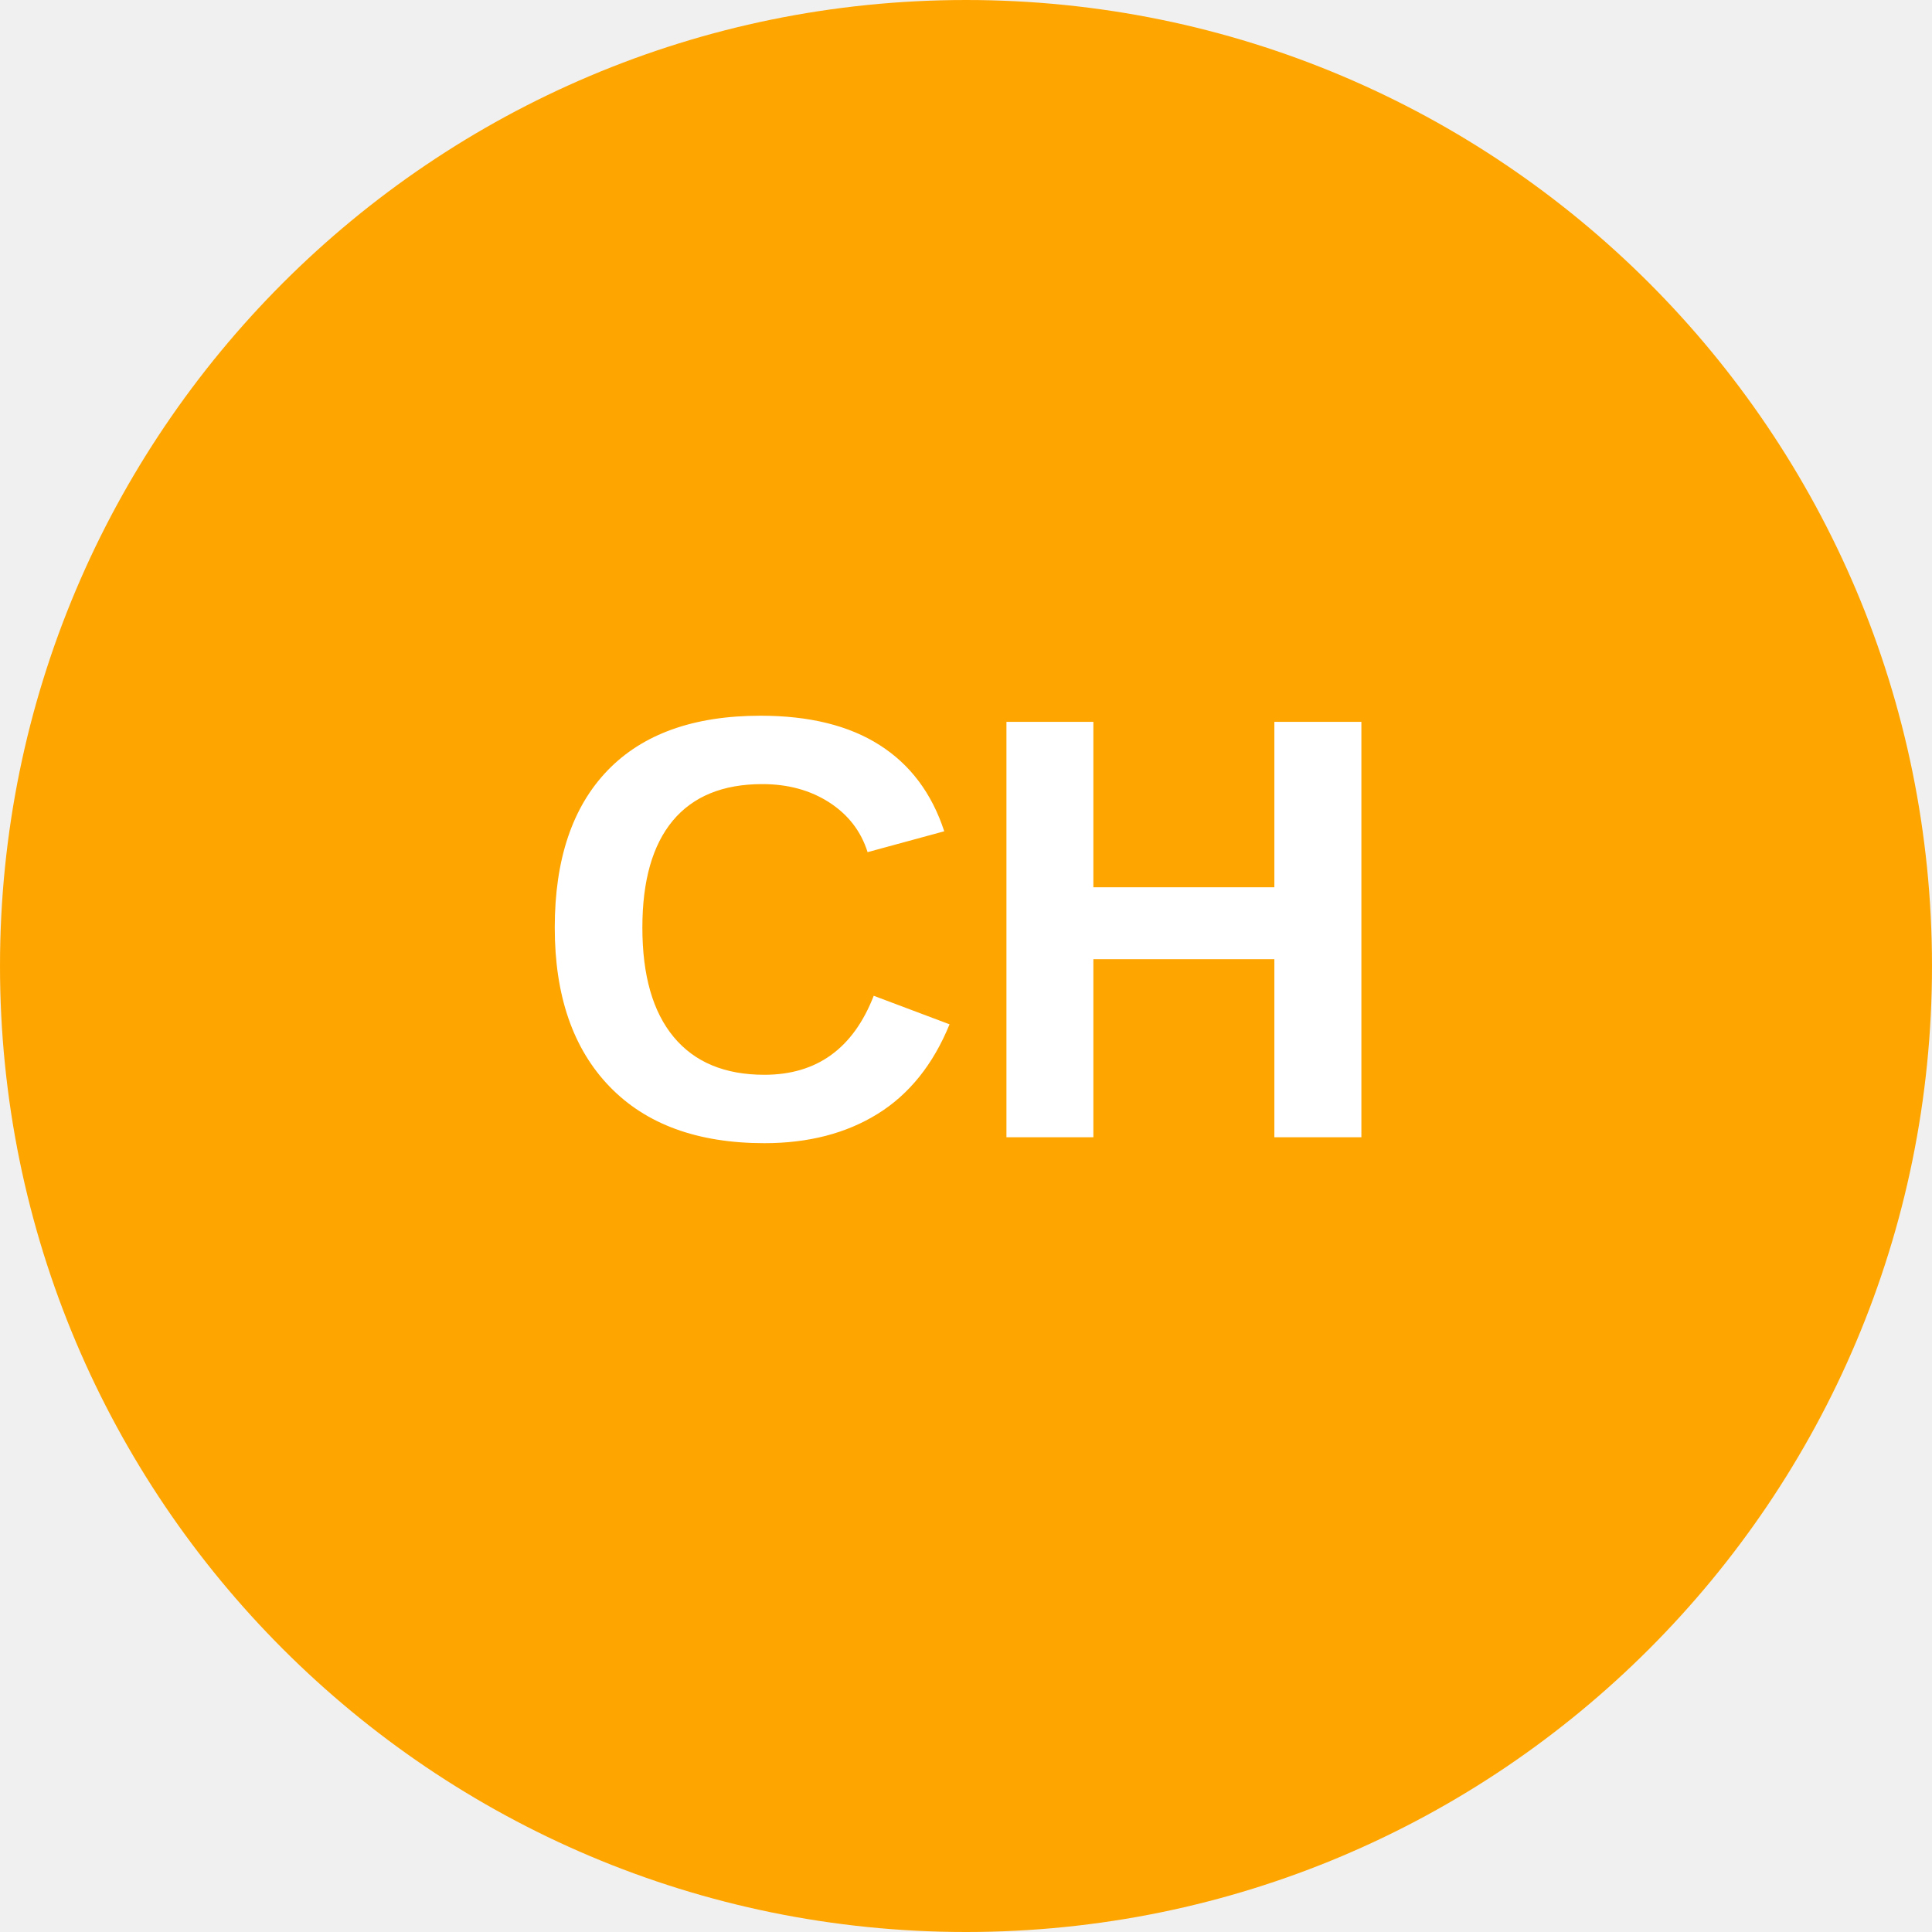
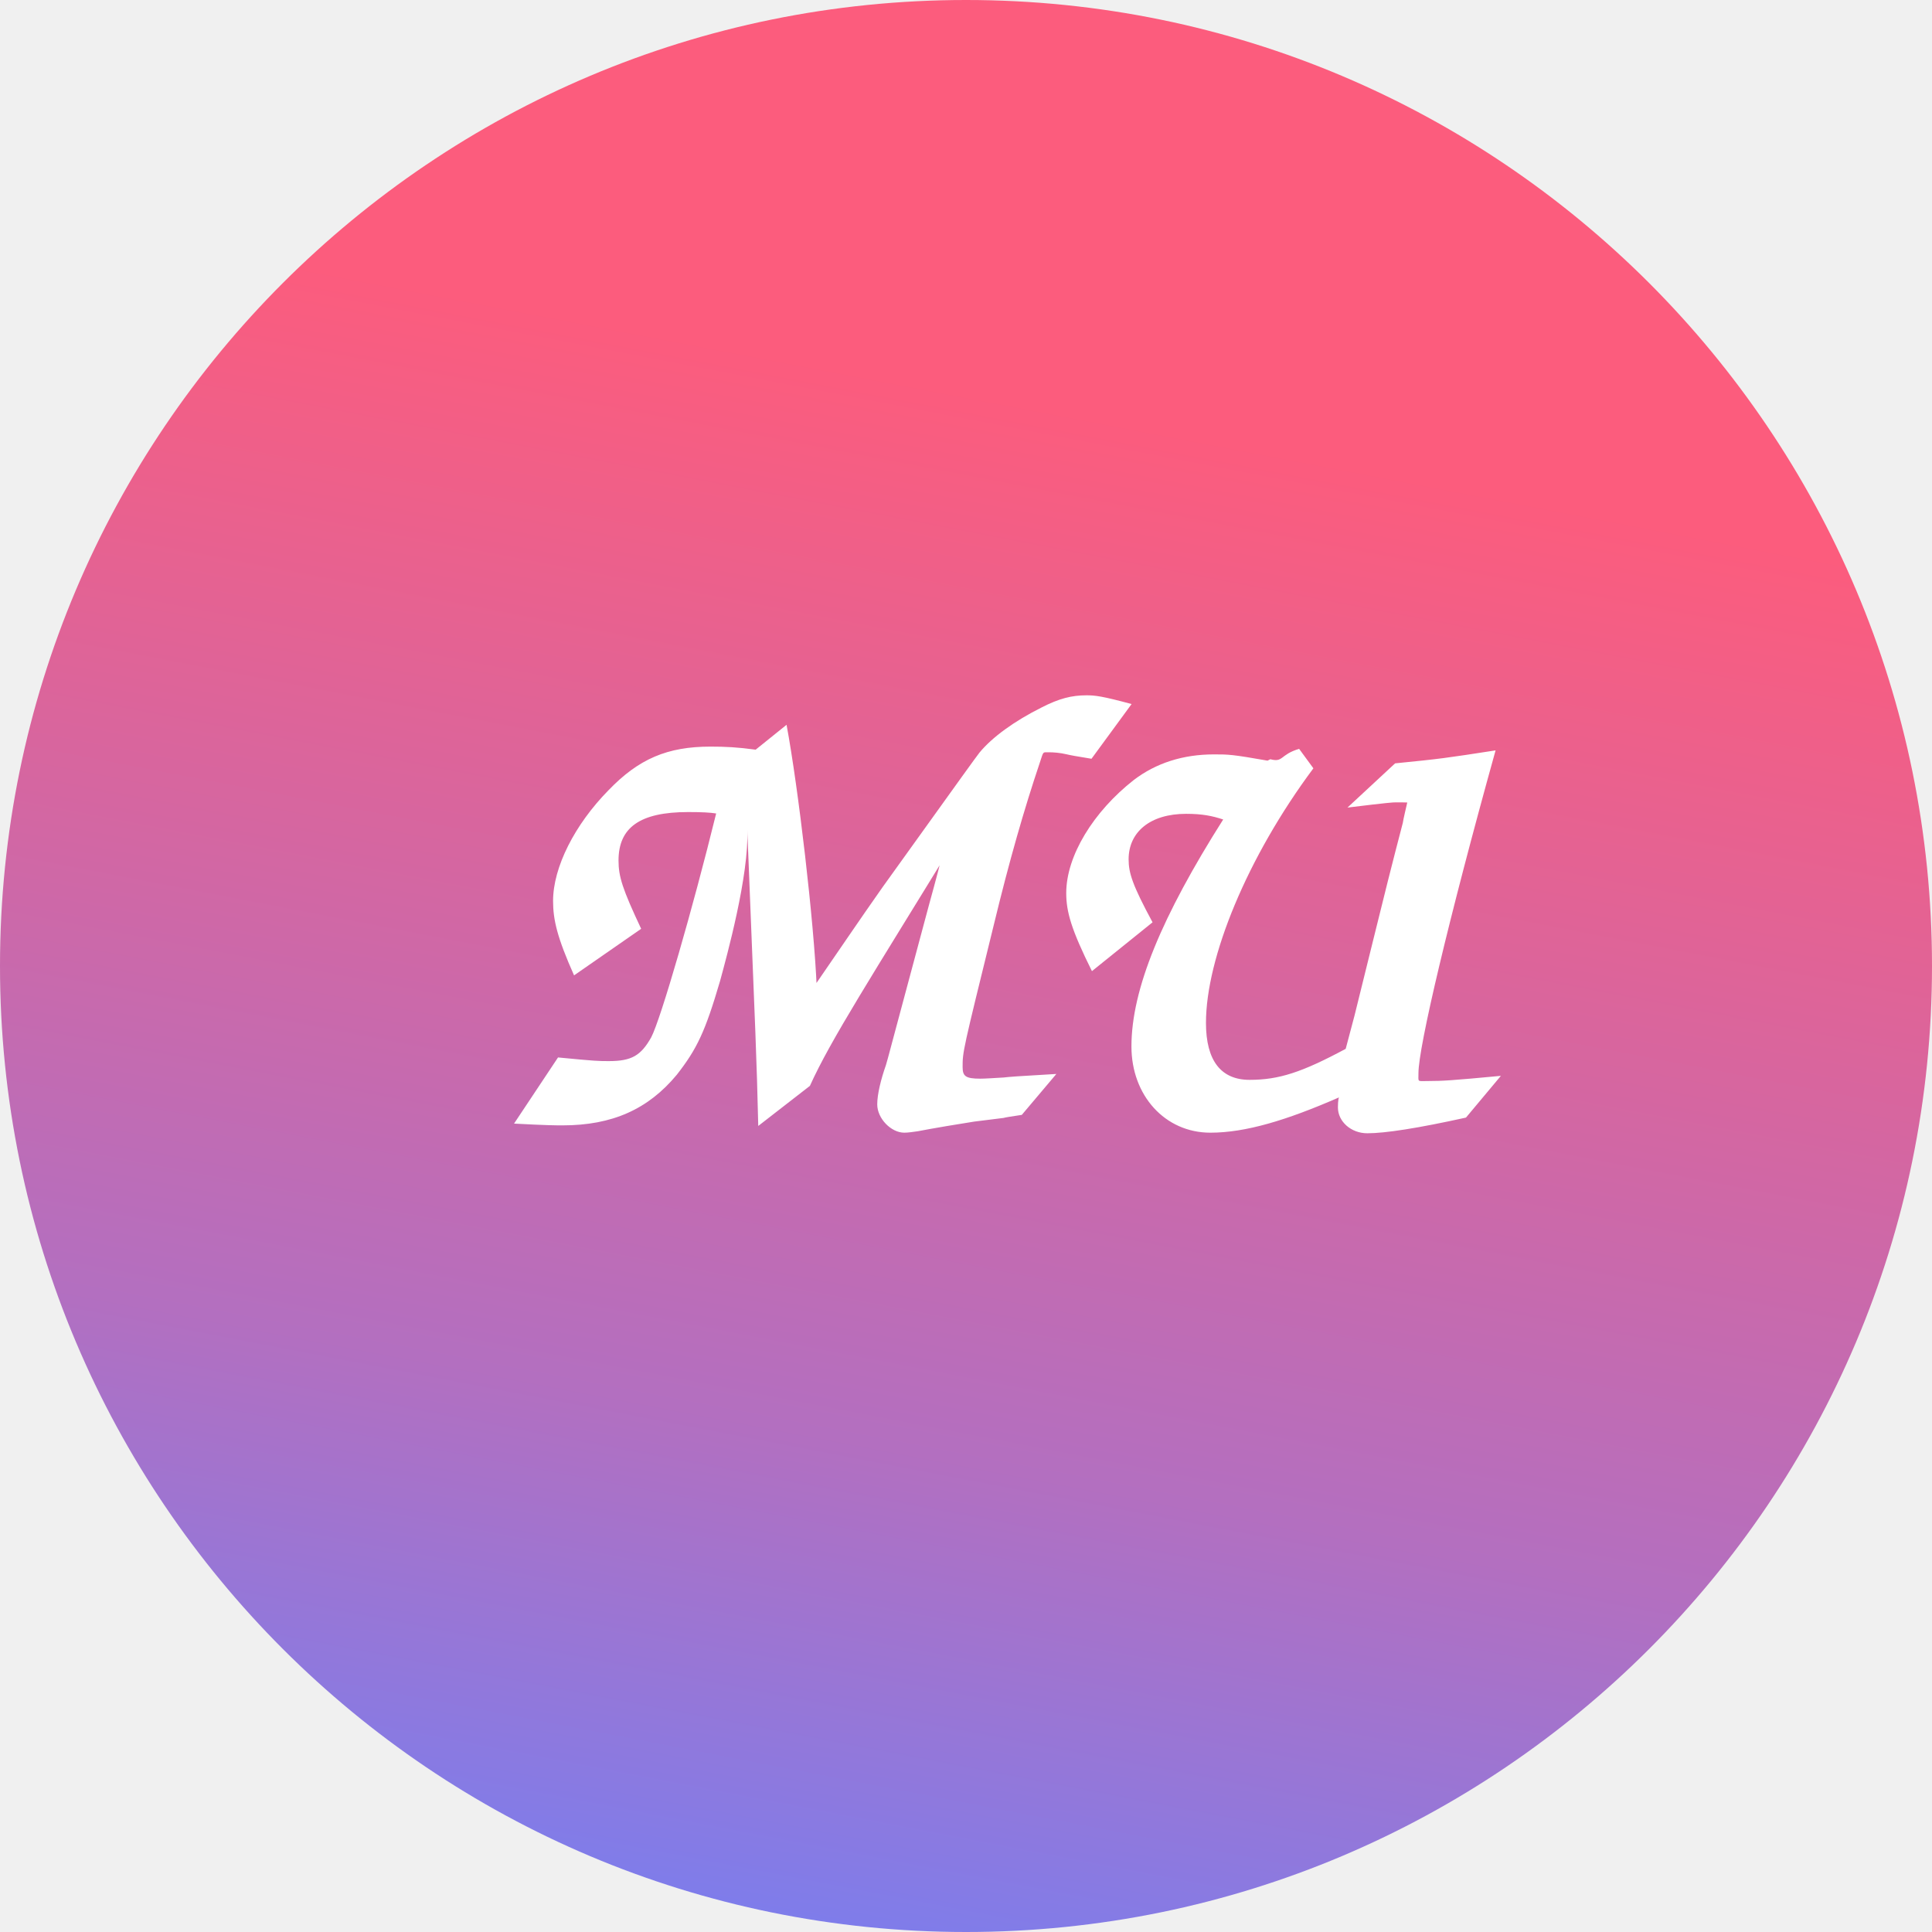
<svg xmlns="http://www.w3.org/2000/svg" width="256" height="256" viewBox="0 0 256 256">
-   <rect width="100%" height="100%" rx="128" ry="128" fill="orange" />
-   <text x="128" y="128" font-weight="bold" font-family="Arial" font-size="80" fill="white" text-anchor="middle" dominant-baseline="middle"> CH </text>
+   <defs>
+     <linearGradient id="def-252457663-gradient" x1="0%" y1="0%" x2="100%" y2="0%" gradientTransform="rotate(101, 0, 0)">
+       <stop offset="10%" stop-color="#FC5C7D" />
+       <stop offset="65%" stop-color="#B36FC0" />
+       <stop offset="100%" stop-color="#6A82FB" />
+     </linearGradient>
+   </defs>
+   <rect width="100%" height="100%" rx="128" ry="128" fill="url(#def-252457663-gradient)" />
+   <text x="128" y="128" font-weight="bold" font-family="cursive" font-size="80" fill="white" text-anchor="middle" dominant-baseline="middle"> MU </text>
</svg>
